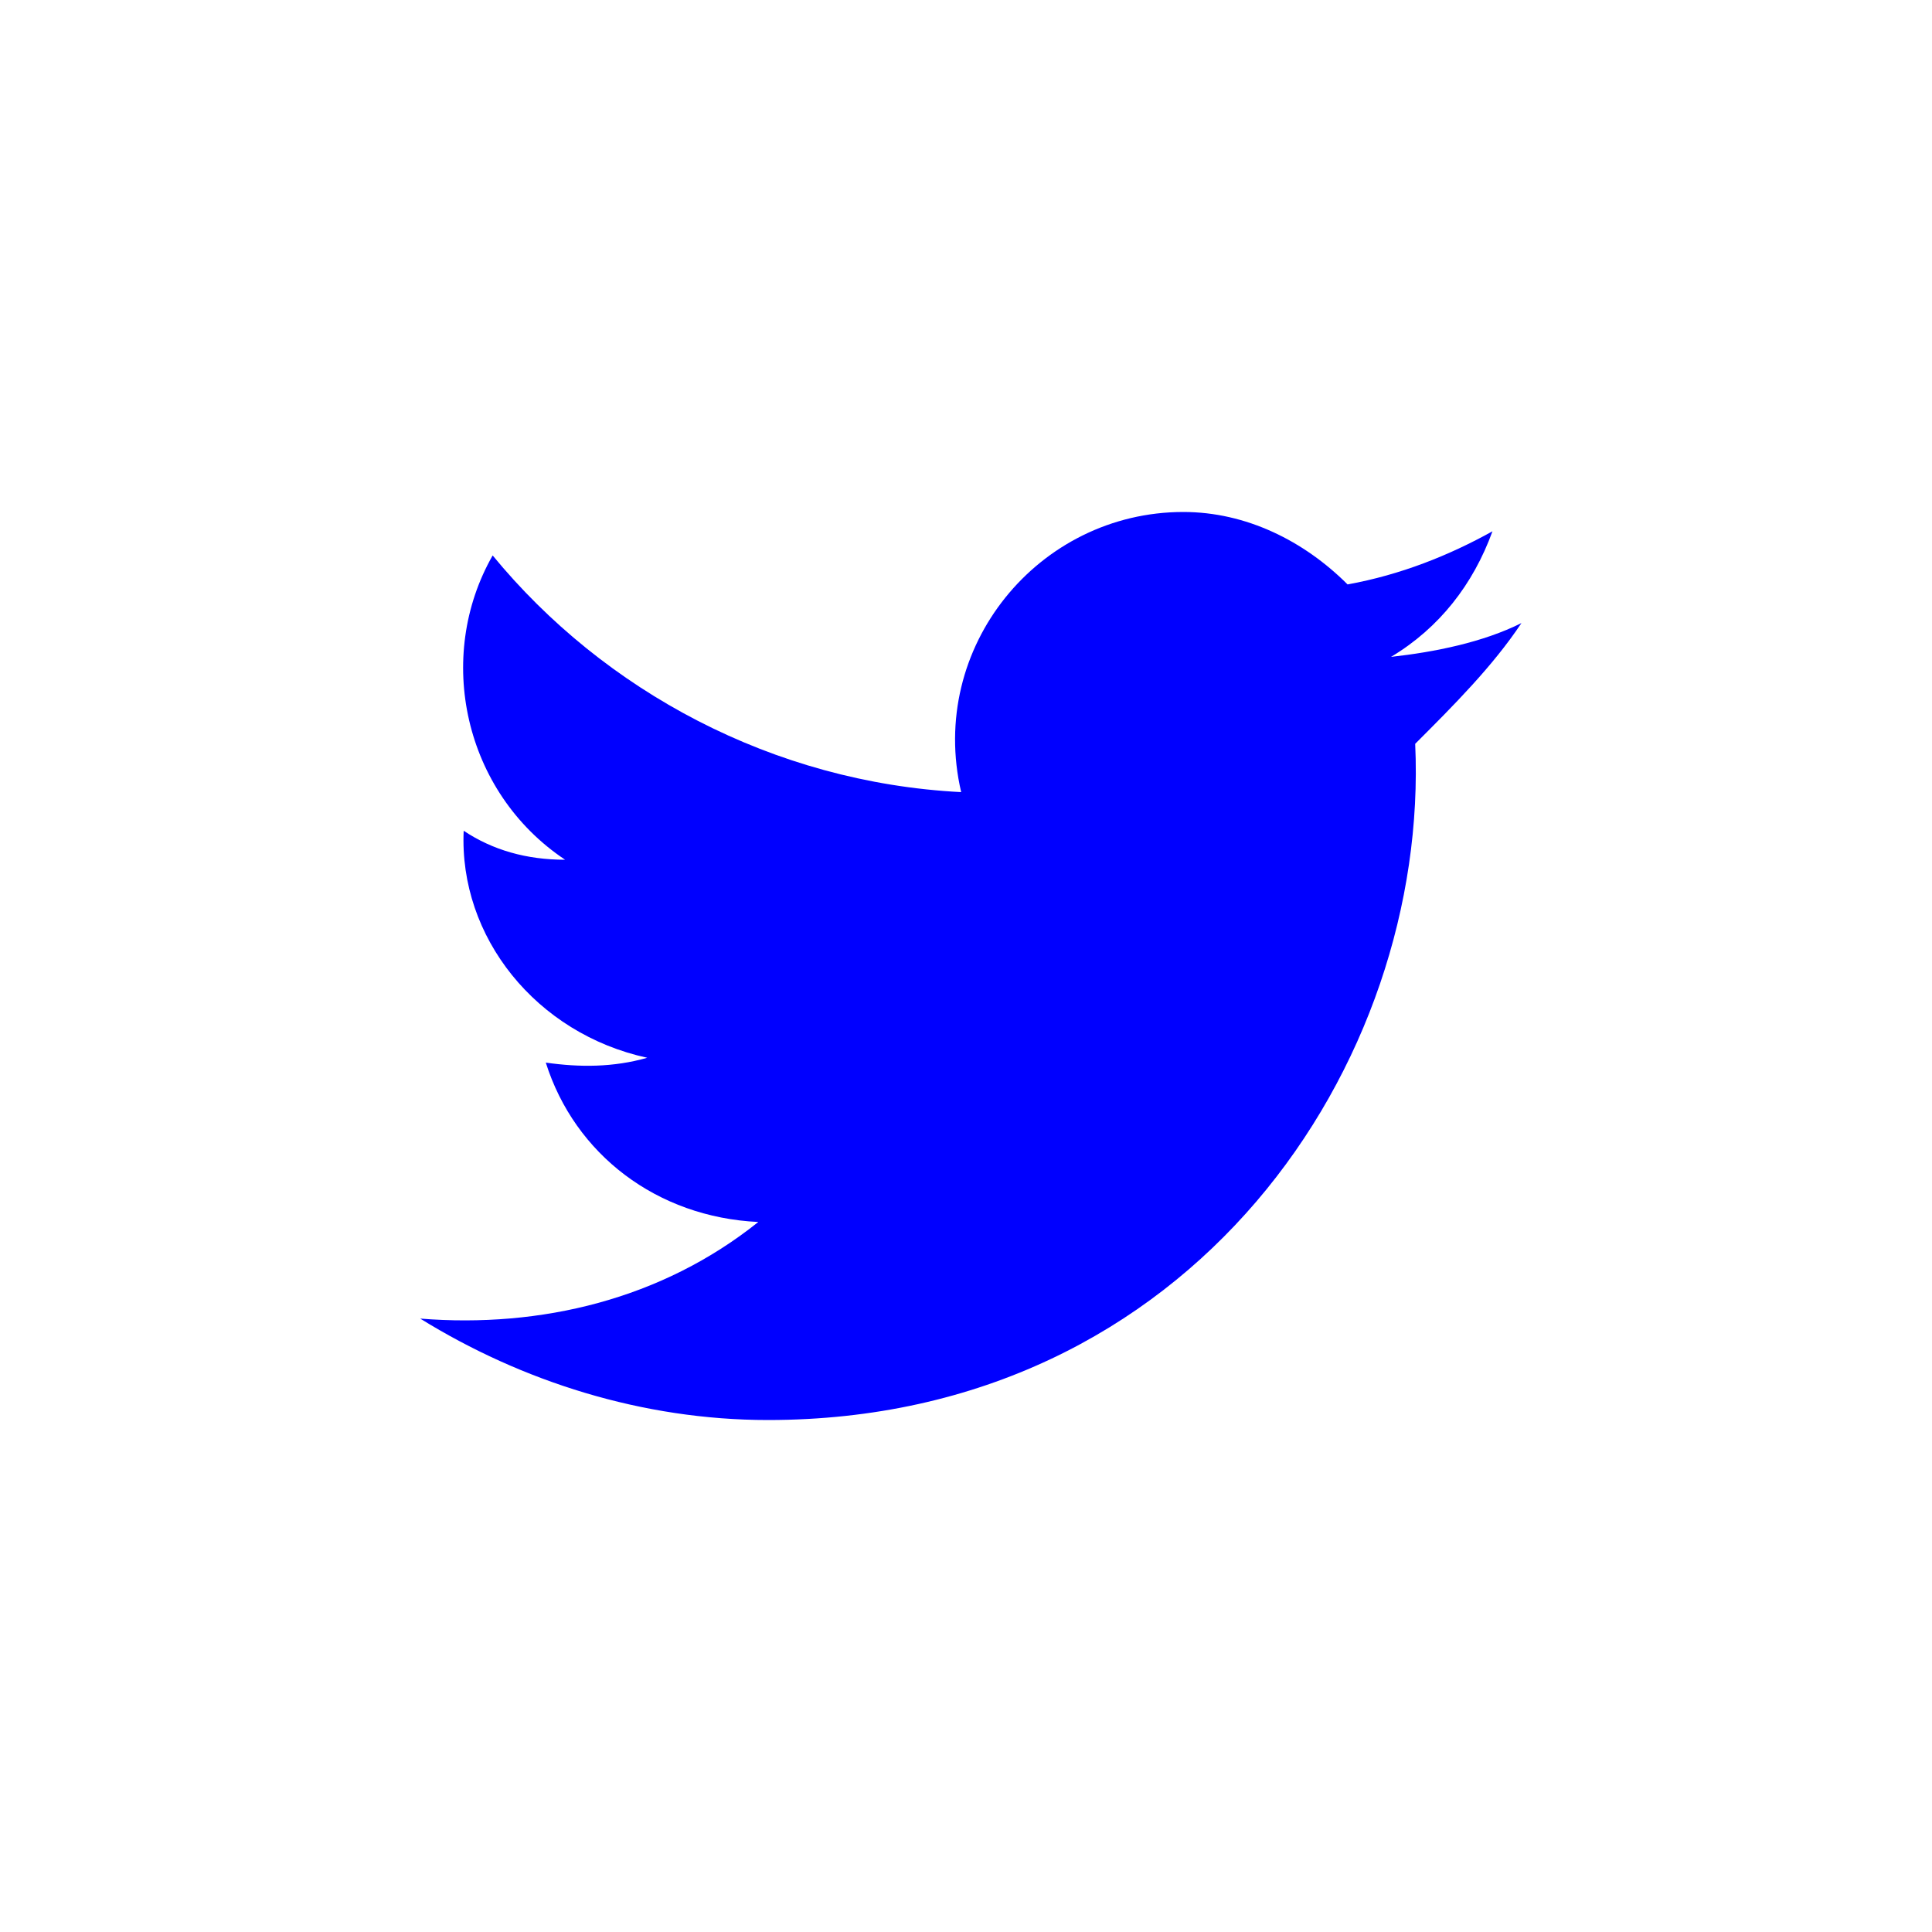
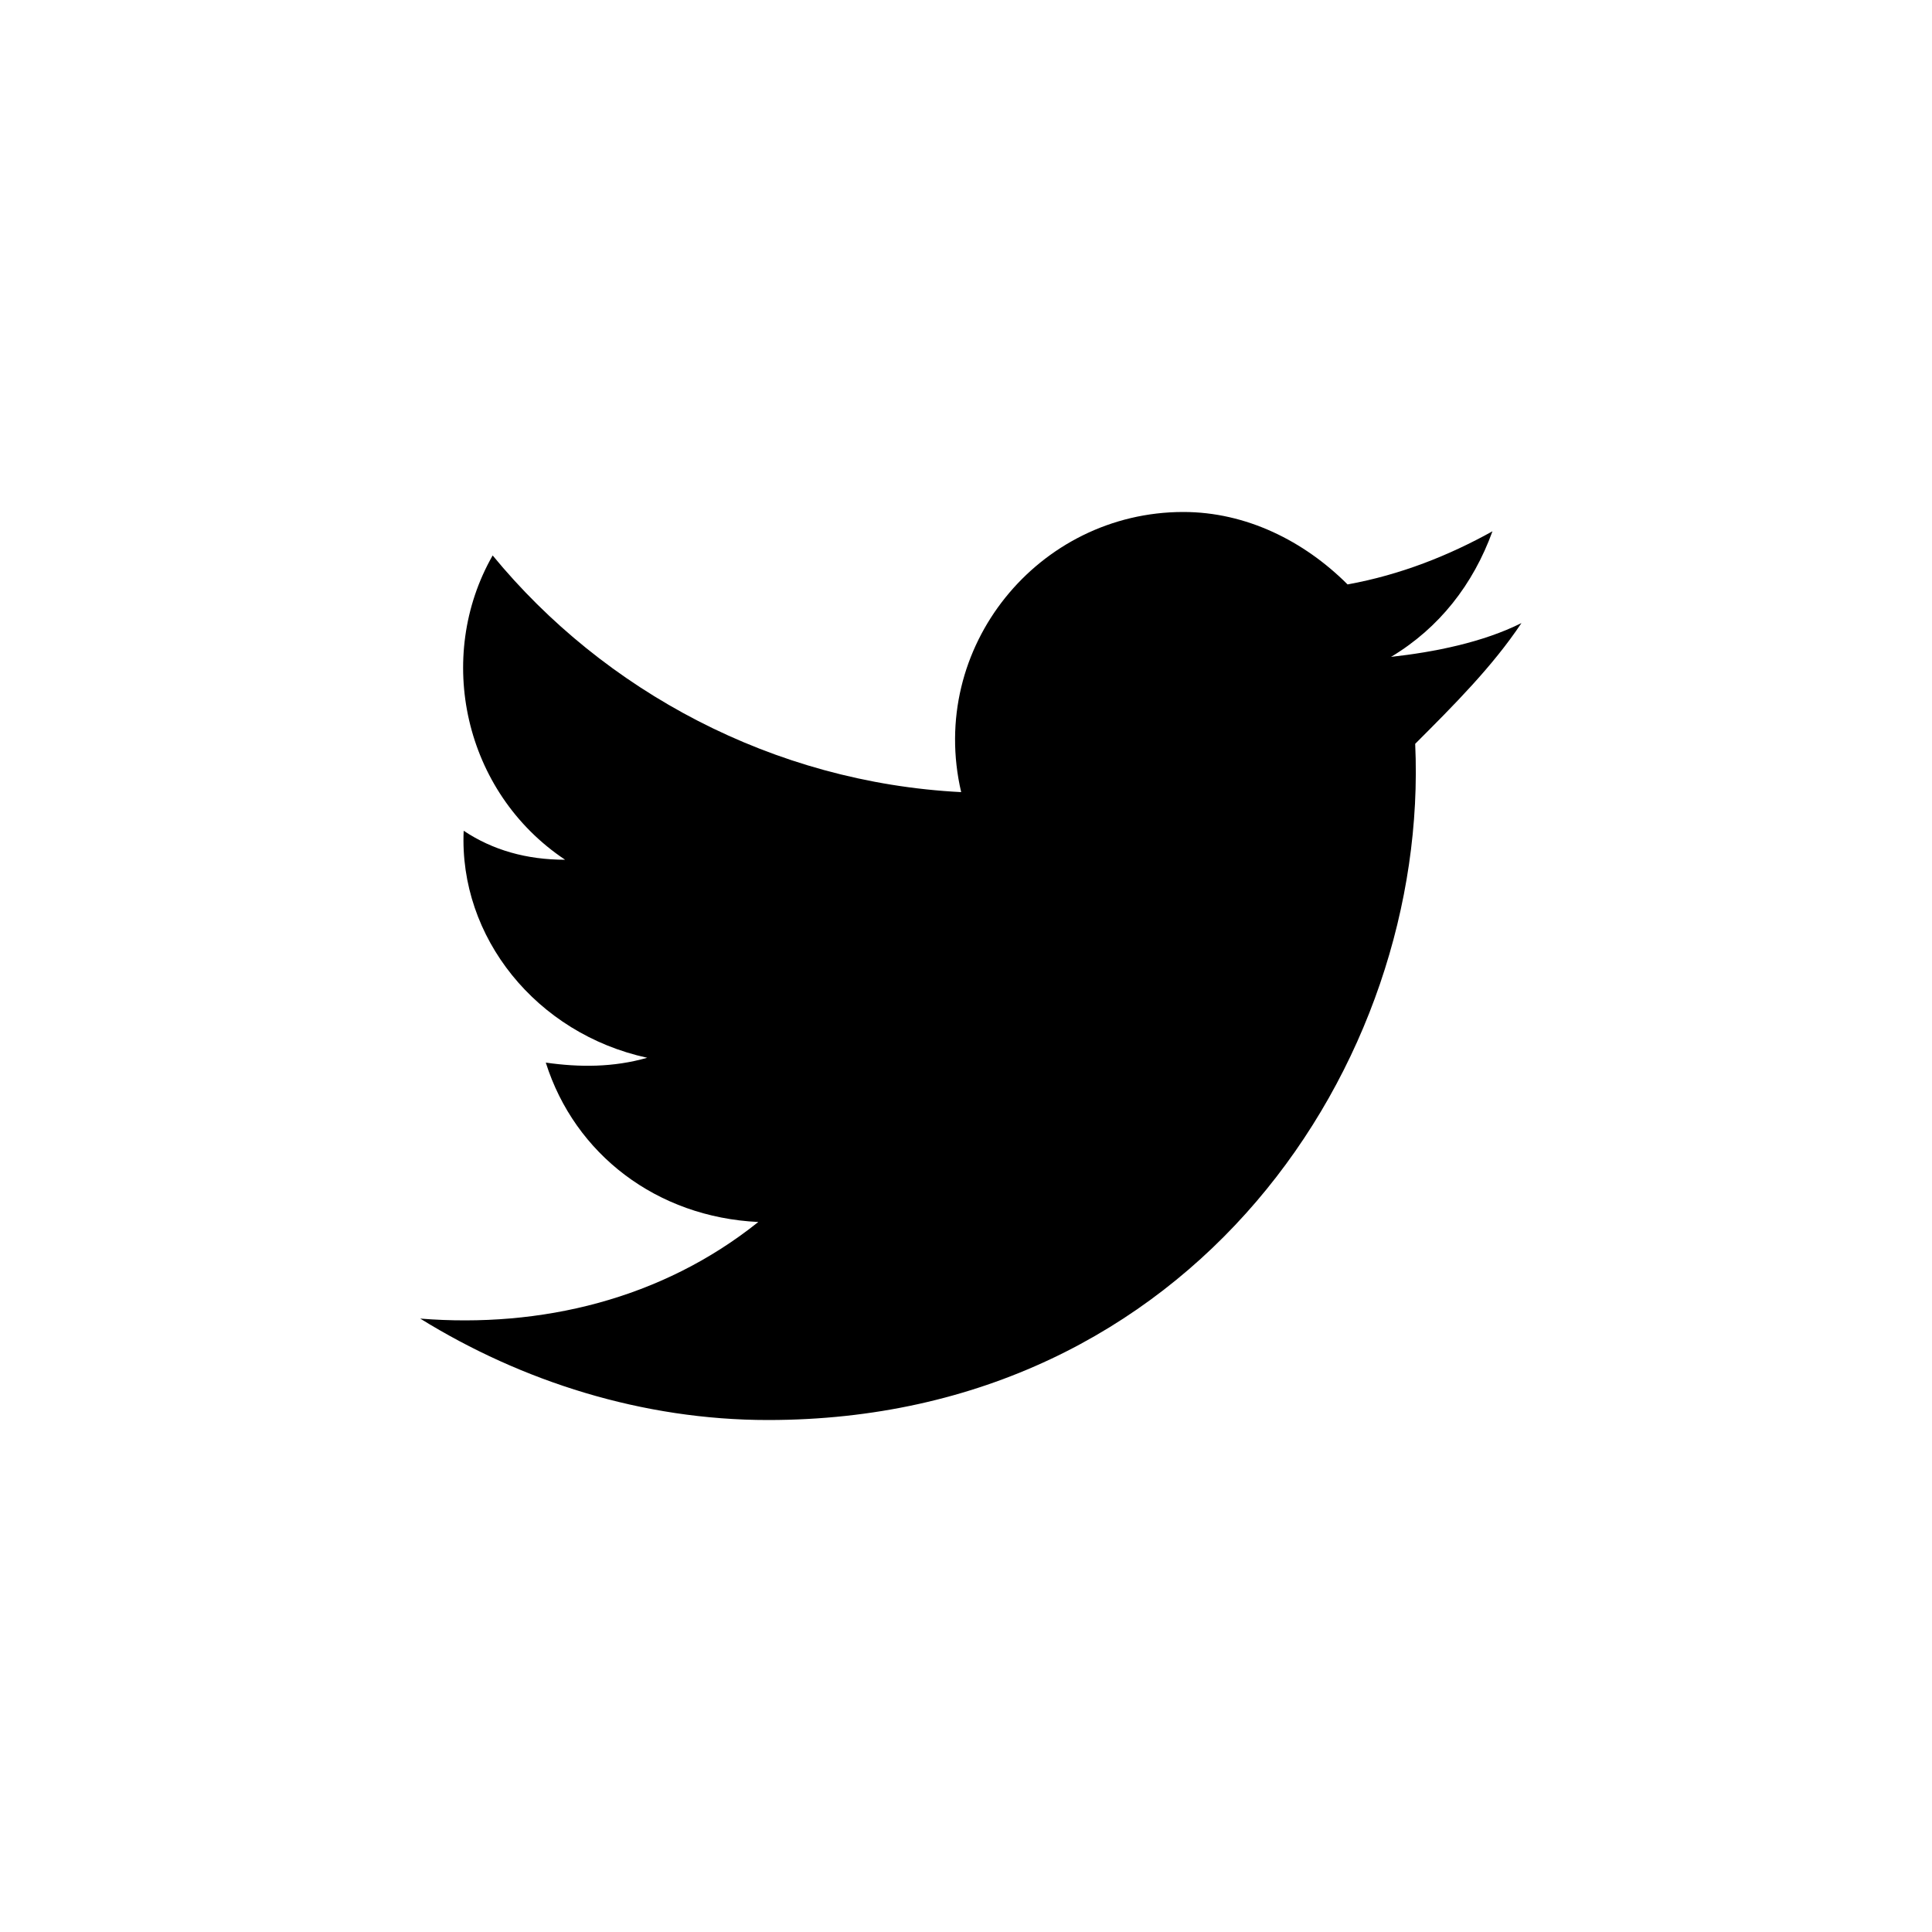
<svg xmlns="http://www.w3.org/2000/svg" version="1.1" id="Layer_1" x="0px" y="0px" width="40px" height="40px" viewBox="0 0 40 40" enable-background="new 0 0 40 40" xml:space="preserve">
-   <path class="bg-color-body--svg" id="twitter-icon" d="M31.5,12.9c-0.8,0.4-1.8,0.6-2.7,0.7c1-0.6,1.7-1.5,2.1-2.6c-0.9,0.5-1.9,0.9-3,1.1   c-0.9-0.9-2.1-1.5-3.4-1.5c-3,0-5.3,2.8-4.6,5.8c-3.9-0.2-7.4-2.1-9.7-4.9c-1.2,2.1-0.6,4.9,1.5,6.3c-0.8,0-1.5-0.2-2.1-0.6   c-0.1,2.2,1.5,4.2,3.8,4.7c-0.7,0.2-1.4,0.2-2.1,0.1c0.6,1.9,2.3,3.2,4.4,3.3c-2,1.6-4.5,2.2-7,2c2.1,1.3,4.6,2.1,7.2,2.1   c8.8,0,13.7-7.4,13.4-14C30.1,14.6,30.9,13.8,31.5,12.9z" fill="blue" />
+   <path class="bg-color-body--svg" id="twitter-icon" d="M31.5,12.9c-0.8,0.4-1.8,0.6-2.7,0.7c1-0.6,1.7-1.5,2.1-2.6c-0.9,0.5-1.9,0.9-3,1.1   c-0.9-0.9-2.1-1.5-3.4-1.5c-3,0-5.3,2.8-4.6,5.8c-3.9-0.2-7.4-2.1-9.7-4.9c-1.2,2.1-0.6,4.9,1.5,6.3c-0.8,0-1.5-0.2-2.1-0.6   c-0.1,2.2,1.5,4.2,3.8,4.7c-0.7,0.2-1.4,0.2-2.1,0.1c0.6,1.9,2.3,3.2,4.4,3.3c-2,1.6-4.5,2.2-7,2c2.1,1.3,4.6,2.1,7.2,2.1   c8.8,0,13.7-7.4,13.4-14C30.1,14.6,30.9,13.8,31.5,12.9z" fill="black" />
</svg>
